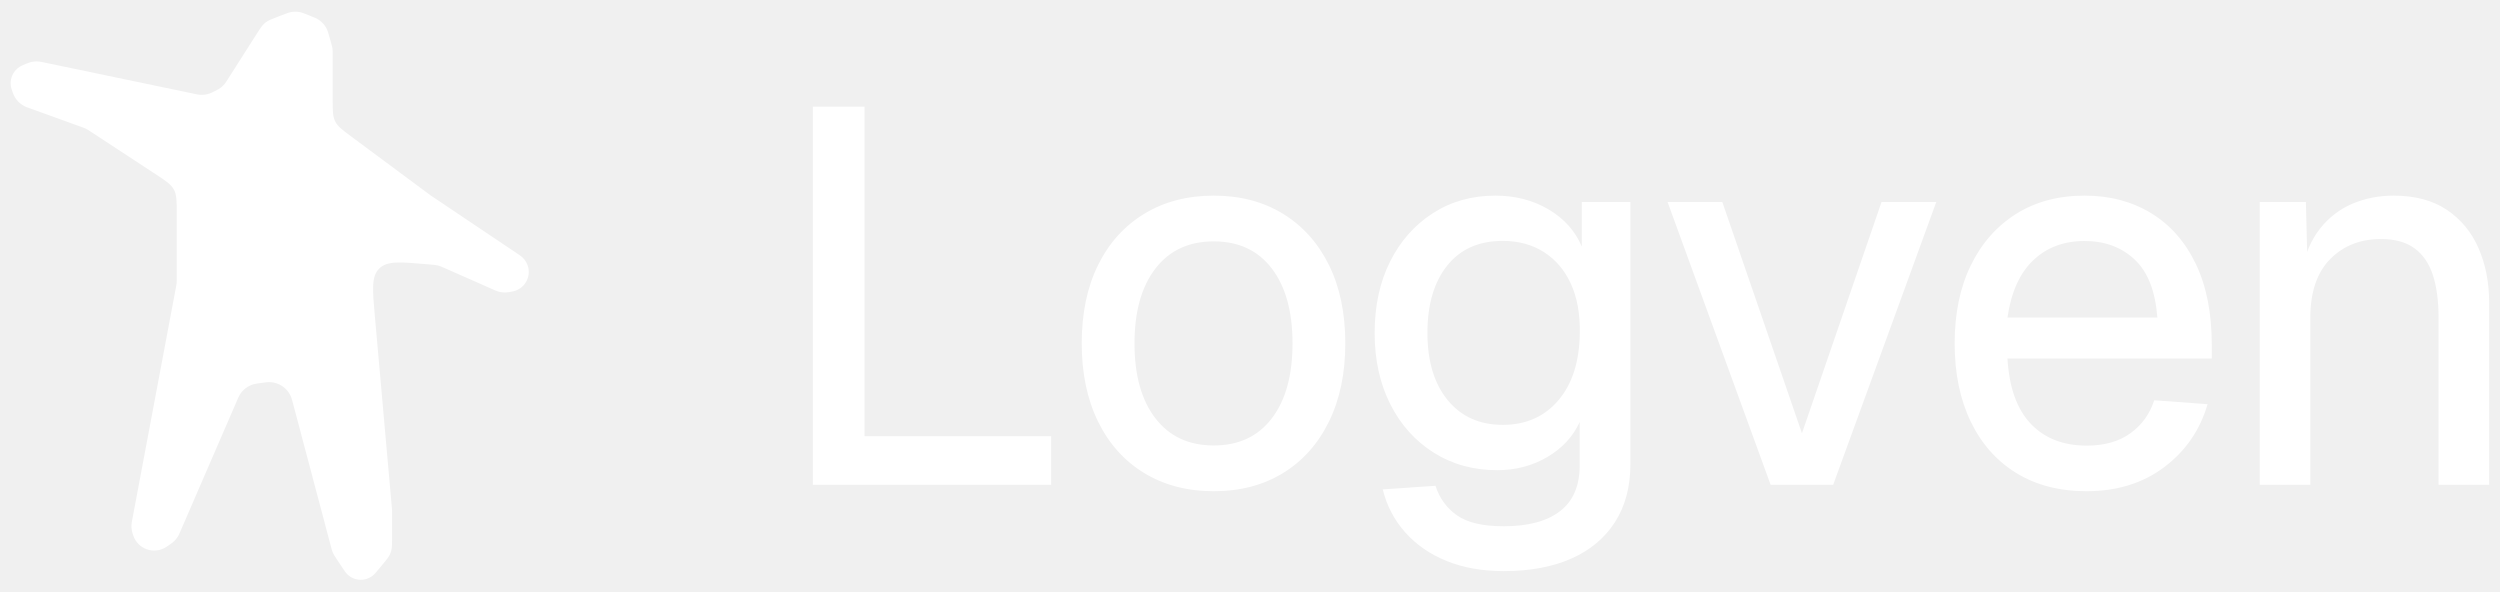
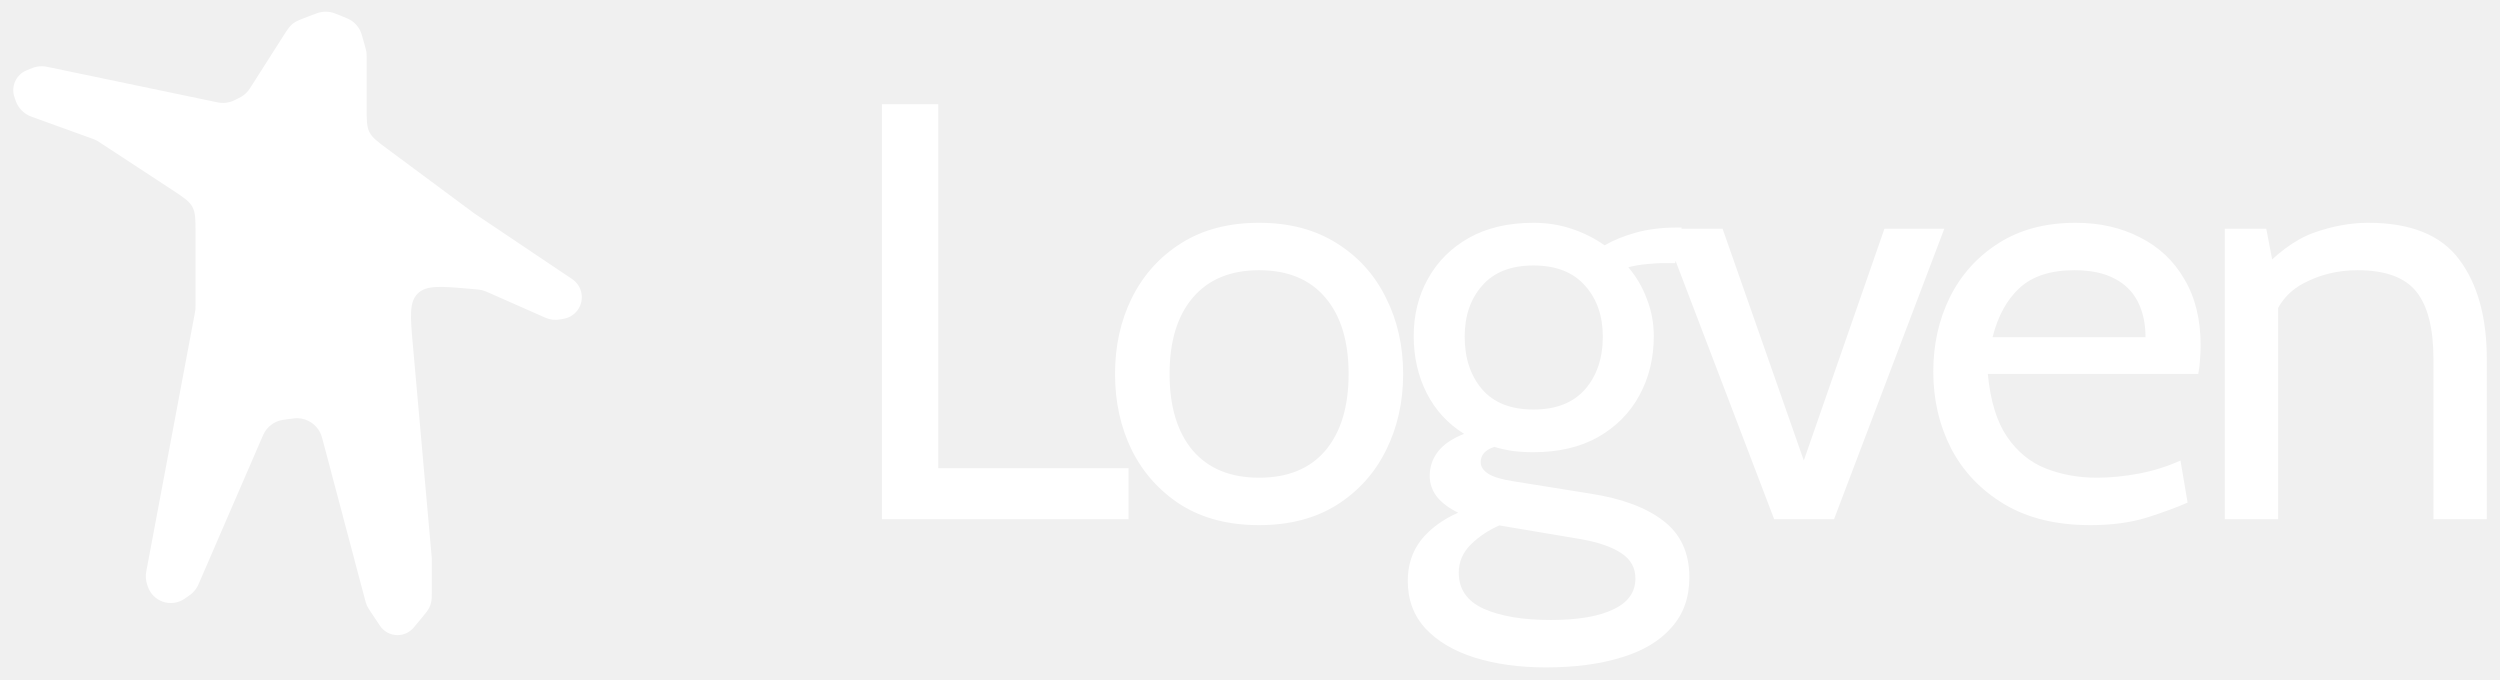
- <svg xmlns="http://www.w3.org/2000/svg" viewBox="0 0 4694 1107" width="469" height="111">
-   <g fill="#ffffff" transform="translate(20 20.0)">
-     <path transform="scale(8.53333)" d="M70.503 6.837L70.275 6.017C69.922 4.749 69.746 4.115 69.439 3.567C69.063 2.894 68.542 2.313 67.914 1.866C67.402 1.501 66.791 1.257 65.568 0.768C64.597 0.379 64.111 0.185 63.611 0.091C62.998 -0.025 62.37 -0.03 61.755 0.076C61.254 0.162 60.765 0.348 59.787 0.72L58.976 1.029C57.458 1.607 56.7 1.895 56.073 2.388C56.025 2.425 55.978 2.464 55.932 2.503C55.323 3.017 54.887 3.702 54.015 5.071L47.72 14.957C47.456 15.371 47.324 15.578 47.176 15.769C46.795 16.26 46.33 16.679 45.803 17.007C45.597 17.134 45.378 17.244 44.938 17.464C44.388 17.738 44.114 17.876 43.832 17.978C43.108 18.241 42.335 18.342 41.567 18.272C41.269 18.244 40.968 18.182 40.367 18.056L7.139 11.126C6.768 11.049 6.582 11.01 6.399 10.985C5.603 10.878 4.794 10.954 4.033 11.21C3.857 11.269 3.682 11.341 3.332 11.487L2.629 11.78C1.742 12.149 1.005 12.807 0.538 13.647C-0.044 14.694 -0.159 15.935 0.219 17.071L0.403 17.62C0.457 17.783 0.484 17.864 0.512 17.941C1.025 19.333 2.107 20.442 3.487 20.989C3.563 21.02 3.643 21.049 3.804 21.107L15.463 25.321C16.039 25.529 16.327 25.633 16.6 25.77C16.873 25.906 17.129 26.074 17.64 26.409L31.825 35.704C34.136 37.218 35.291 37.975 35.919 39.138C36.547 40.3 36.547 41.68 36.547 44.442V58.723C36.547 59.209 36.547 59.452 36.525 59.694C36.502 59.935 36.457 60.174 36.367 60.652L26.683 112.161C26.669 112.24 26.661 112.279 26.654 112.318C26.513 113.141 26.57 113.986 26.822 114.782C26.834 114.819 26.847 114.857 26.872 114.932L26.977 115.249C27.449 116.664 28.546 117.783 29.951 118.285C31.425 118.811 33.063 118.595 34.349 117.704L35.028 117.235C35.316 117.036 35.46 116.936 35.595 116.829C36.177 116.367 36.654 115.785 36.994 115.124C37.072 114.971 37.142 114.81 37.281 114.489L49.774 85.636C50.073 84.946 50.223 84.6 50.406 84.297C51.094 83.159 52.192 82.325 53.474 81.968C53.815 81.872 54.188 81.821 54.935 81.718C56.071 81.561 56.64 81.483 57.14 81.51C59.041 81.613 60.737 82.741 61.565 84.454C61.783 84.905 61.93 85.459 62.224 86.567L70.427 117.506C70.633 118.282 70.736 118.671 70.896 119.037C70.912 119.075 70.929 119.112 70.946 119.149C71.115 119.512 71.338 119.846 71.784 120.514L73.52 123.117C74.305 124.293 75.626 125 77.042 125C78.298 125 79.489 124.442 80.293 123.478L81.788 121.685C82.703 120.589 83.16 120.04 83.451 119.407C83.57 119.147 83.668 118.877 83.743 118.6C83.925 117.928 83.925 117.214 83.925 115.787V109.654L80.127 66.884C79.615 61.128 79.36 58.25 81.083 56.525C82.806 54.8 85.686 55.05 91.447 55.551L92.324 55.627C93.187 55.702 93.619 55.74 94.037 55.847C94.454 55.954 94.851 56.129 95.644 56.479L106.681 61.353C107.609 61.763 108.638 61.885 109.636 61.703L110.398 61.565C112.996 61.093 114.59 58.45 113.795 55.934C113.495 54.987 112.883 54.17 112.059 53.616L92.421 40.431L75.079 27.565C73.007 26.028 71.971 25.259 71.413 24.151C70.856 23.044 70.856 21.754 70.856 19.175V9.423C70.856 8.819 70.856 8.517 70.821 8.218C70.813 8.147 70.803 8.077 70.792 8.007C70.745 7.709 70.665 7.418 70.503 6.837Z" />
-     <path d="M1506.245 888.333V178.333H1603.242V848.233L1553.344 797.035H1953.644V888.333ZM2258.944 900.333Q2184.444 900.333 2128.394 866.233Q2072.344 832.133 2041.695 769.533Q2011.045 706.933 2011.045 622.833Q2011.045 537.833 2041.695 475.733Q2072.344 413.634 2128.394 379.484Q2184.444 345.334 2258.944 345.334Q2333.443 345.334 2389.043 379.484Q2444.643 413.634 2475.292 475.733Q2505.942 537.833 2505.942 622.833Q2505.942 706.933 2475.292 769.533Q2444.643 832.133 2389.043 866.233Q2333.443 900.333 2258.944 900.333ZM2258.944 814.435Q2329.144 814.435 2367.995 763.484Q2406.845 712.534 2406.845 622.833Q2406.845 533.233 2367.995 482.233Q2329.144 431.232 2258.944 431.232Q2188.743 431.232 2149.442 482.233Q2110.142 533.233 2110.142 622.833Q2110.142 712.534 2149.442 763.484Q2188.743 814.435 2258.944 814.435ZM2803.443 1050.333Q2743.144 1050.333 2696.194 1031.333Q2649.245 1012.333 2618.345 977.483Q2587.445 942.633 2576.245 896.933L2675.242 890.133Q2686.642 925.334 2715.742 945.734Q2744.843 966.134 2803.443 966.134Q2872.344 966.134 2909.195 937.734Q2946.045 909.334 2946.045 851.734V770.433Q2927.045 811.633 2885.045 836.233Q2843.045 860.833 2791.045 860.833Q2724.245 860.833 2671.995 827.933Q2619.745 795.033 2590.395 736.933Q2561.045 678.833 2561.045 603.233Q2561.045 527.033 2589.945 469.283Q2618.845 411.534 2670.195 378.434Q2721.545 345.334 2787.445 345.334Q2843.945 345.334 2887.795 371.334Q2931.645 397.334 2950.045 441.134V357.334H3041.242V849.534Q3041.242 913.134 3012.392 958.183Q2983.543 1003.233 2930.393 1026.783Q2877.243 1050.333 2803.443 1050.333ZM2801.543 775.734Q2866.844 775.734 2906.094 729.484Q2945.345 683.234 2946.245 603.033Q2947.145 549.333 2929.445 510.783Q2911.745 472.233 2878.744 451.282Q2845.744 430.332 2801.543 430.332Q2734.243 430.332 2697.192 476.783Q2660.142 523.233 2660.142 603.033Q2660.142 682.934 2698.192 729.334Q2736.243 775.734 2801.543 775.734ZM3304.544 888.333 3111.044 357.334H3213.842L3363.343 791.536L3512.744 357.334H3615.541L3421.942 888.333ZM3897.644 900.333Q3821.444 900.333 3765.894 866.233Q3710.344 832.133 3680.195 769.533Q3650.045 706.933 3650.045 622.833Q3650.045 538.733 3680.195 476.634Q3710.344 414.534 3764.994 379.934Q3819.644 345.334 3894.044 345.334Q3964.843 345.334 4018.893 378.233Q4072.943 411.133 4102.892 473.633Q4132.842 536.133 4132.842 625.333V651.233H3749.242Q3753.942 732.634 3792.942 773.684Q3831.943 814.735 3898.044 814.735Q3947.744 814.735 3979.944 791.584Q4012.145 768.434 4024.745 729.634L4124.942 736.934Q4103.842 809.533 4043.793 854.933Q3983.743 900.333 3897.644 900.333ZM3749.242 574.234H4030.645Q4025.145 500.233 3988.094 465.383Q3951.044 430.532 3894.044 430.532Q3835.443 430.532 3797.443 466.883Q3759.442 503.233 3749.242 574.234ZM4222.845 888.333V357.334H4309.543L4313.043 496.033L4301.643 487.733Q4311.243 438.533 4336.193 407.133Q4361.143 375.733 4396.843 360.534Q4432.543 345.334 4474.043 345.334Q4534.543 345.334 4574.243 372.034Q4613.943 398.734 4633.793 444.234Q4653.643 489.734 4653.643 546.733V888.333H4558.645V575.032Q4558.645 527.032 4547.845 494.132Q4537.045 461.232 4513.195 444.032Q4489.344 426.832 4450.744 426.832Q4392.143 426.832 4354.993 464.682Q4317.842 502.532 4317.842 575.032V888.333Z" />
+ <svg xmlns="http://www.w3.org/2000/svg" viewBox="0 0 4272 1162" width="427" height="116">
+   <g fill="#ffffff">
+     <path transform="translate(20 20) scale(8.53333)" d="M70.503 6.837L70.275 6.017C69.922 4.749 69.746 4.115 69.439 3.567C69.063 2.894 68.542 2.313 67.914 1.866C67.402 1.501 66.791 1.257 65.568 0.768C64.597 0.379 64.111 0.185 63.611 0.091C62.998 -0.025 62.37 -0.03 61.755 0.076C61.254 0.162 60.765 0.348 59.787 0.72L58.976 1.029C57.458 1.607 56.7 1.895 56.073 2.388C56.025 2.425 55.978 2.464 55.932 2.503C55.323 3.017 54.887 3.702 54.015 5.071L47.72 14.957C47.456 15.371 47.324 15.578 47.176 15.769C46.795 16.26 46.33 16.679 45.803 17.007C45.597 17.134 45.378 17.244 44.938 17.464C44.388 17.738 44.114 17.876 43.832 17.978C43.108 18.241 42.335 18.342 41.567 18.272C41.269 18.244 40.968 18.182 40.367 18.056L7.139 11.126C6.768 11.049 6.582 11.01 6.399 10.985C5.603 10.878 4.794 10.954 4.033 11.21C3.857 11.269 3.682 11.341 3.332 11.487L2.629 11.78C1.742 12.149 1.005 12.807 0.538 13.647C-0.044 14.694 -0.159 15.935 0.219 17.071L0.403 17.62C0.457 17.783 0.484 17.864 0.512 17.941C1.025 19.333 2.107 20.442 3.487 20.989C3.563 21.02 3.643 21.049 3.804 21.107L15.463 25.321C16.039 25.529 16.327 25.633 16.6 25.77C16.873 25.906 17.129 26.074 17.64 26.409L31.825 35.704C34.136 37.218 35.291 37.975 35.919 39.138C36.547 40.3 36.547 41.68 36.547 44.442V58.723C36.547 59.209 36.547 59.452 36.525 59.694C36.502 59.935 36.457 60.174 36.367 60.652L26.683 112.161C26.669 112.24 26.661 112.279 26.654 112.318C26.513 113.141 26.57 113.986 26.822 114.782C26.834 114.819 26.847 114.857 26.872 114.932L26.977 115.249C27.449 116.664 28.546 117.783 29.951 118.285C31.425 118.811 33.063 118.595 34.349 117.704L35.028 117.235C35.316 117.036 35.46 116.936 35.595 116.829C36.177 116.367 36.654 115.785 36.994 115.124C37.072 114.971 37.142 114.81 37.281 114.489L49.774 85.636C50.073 84.946 50.223 84.6 50.406 84.297C51.094 83.159 52.192 82.325 53.474 81.968C53.815 81.872 54.188 81.821 54.935 81.718C56.071 81.561 56.64 81.483 57.14 81.51C59.041 81.613 60.737 82.741 61.565 84.454C61.783 84.905 61.93 85.459 62.224 86.567L70.427 117.506C70.633 118.282 70.736 118.671 70.896 119.037C70.912 119.075 70.929 119.112 70.946 119.149C71.115 119.512 71.338 119.846 71.784 120.514L73.52 123.117C74.305 124.293 75.626 125 77.042 125C78.298 125 79.489 124.442 80.293 123.478L81.788 121.685C82.703 120.589 83.16 120.04 83.451 119.407C83.57 119.147 83.668 118.877 83.743 118.6C83.925 117.928 83.925 117.214 83.925 115.787V109.654L80.127 66.884C79.615 61.128 79.36 58.25 81.083 56.525C82.806 54.8 85.686 55.05 91.447 55.551L92.324 55.627C93.187 55.702 93.619 55.74 94.037 55.847C94.454 55.954 94.851 56.129 95.644 56.479L106.681 61.353C107.609 61.763 108.638 61.885 109.636 61.703L110.398 61.565C112.996 61.093 114.59 58.45 113.795 55.934C113.495 54.987 112.883 54.17 112.059 53.616L92.421 40.431L75.079 27.565C73.007 26.028 71.971 25.259 71.413 24.151C70.856 23.044 70.856 21.754 70.856 19.175V9.423C70.856 8.819 70.856 8.517 70.821 8.218C70.813 8.147 70.803 8.077 70.792 8.007C70.745 7.709 70.665 7.418 70.503 6.837Z" />
+     <path transform="translate(1506.25 178.33) scale(7.92411)" d="M-0 89.6V9.15527e-05H12.16V78.592H53.248V89.6H-0ZM81.435 90.88C74.864 90.88 69.253 89.429 64.603 86.528C59.995 83.584 56.453 79.659 53.979 74.752C51.547 69.803 50.331 64.299 50.331 58.24C50.331 52.181 51.547 46.699 53.979 41.792C56.453 36.843 59.995 32.917 64.603 30.016C69.253 27.072 74.864 25.6 81.435 25.6C87.963 25.6 93.552 27.072 98.203 30.016C102.853 32.917 106.395 36.843 108.827 41.792C111.301 46.699 112.539 52.181 112.539 58.24C112.539 64.299 111.301 69.803 108.827 74.752C106.395 79.659 102.853 83.584 98.203 86.528C93.552 89.429 87.963 90.88 81.435 90.88ZM81.435 80.64C87.664 80.64 92.443 78.677 95.771 74.752C99.099 70.784 100.763 65.28 100.763 58.24C100.763 51.2 99.099 45.717 95.771 41.792C92.443 37.824 87.664 35.84 81.435 35.84C75.248 35.84 70.469 37.824 67.099 41.792C63.771 45.717 62.107 51.2 62.107 58.24C62.107 65.28 63.771 70.784 67.099 74.752C70.469 78.677 75.248 80.64 81.435 80.64ZM143.362 121.6C137.644 121.6 132.524 120.896 128.002 119.488C123.522 118.08 119.98 115.989 117.378 113.216C114.818 110.443 113.538 107.008 113.538 102.912C113.538 99.499 114.498 96.555 116.418 94.08C118.38 91.648 121.047 89.685 124.418 88.192C122.412 87.211 120.876 86.059 119.81 84.736C118.786 83.371 118.274 81.877 118.274 80.256C118.274 78.336 118.85 76.608 120.002 75.072C121.196 73.493 123.095 72.192 125.698 71.168C122.199 68.992 119.511 66.069 117.634 62.4C115.756 58.688 114.818 54.571 114.818 50.048C114.818 45.483 115.842 41.365 117.89 37.696C119.938 33.984 122.882 31.04 126.722 28.864C130.604 26.688 135.255 25.6 140.674 25.6C143.575 25.6 146.306 26.027 148.866 26.88C151.468 27.733 153.858 28.928 156.034 30.464C157.954 29.355 160.215 28.437 162.818 27.712C165.463 26.987 168.407 26.624 171.65 26.624C171.863 26.624 172.034 26.624 172.162 26.624C172.332 26.624 172.503 26.624 172.674 26.624L171.266 34.304C170.754 34.304 170.263 34.304 169.794 34.304C169.324 34.304 168.834 34.304 168.322 34.304C167.895 34.304 166.914 34.368 165.378 34.496C163.842 34.624 162.434 34.859 161.154 35.2C162.903 37.248 164.247 39.552 165.186 42.112C166.167 44.629 166.658 47.275 166.658 50.048C166.658 54.827 165.612 59.115 163.522 62.912C161.474 66.667 158.508 69.653 154.626 71.872C150.743 74.048 146.092 75.136 140.674 75.136C139.138 75.136 137.666 75.051 136.258 74.88C134.85 74.667 133.506 74.368 132.226 73.984C130.263 74.624 129.282 75.733 129.282 77.312C129.282 78.251 129.836 79.083 130.946 79.808C132.055 80.491 133.847 81.024 136.322 81.408L153.09 84.096C159.874 85.163 165.1 87.125 168.77 89.984C172.482 92.843 174.338 96.896 174.338 102.144C174.338 106.496 173.058 110.101 170.498 112.96C167.98 115.861 164.396 118.016 159.746 119.424C155.095 120.875 149.634 121.6 143.362 121.6ZM144.386 111.36C150.274 111.36 154.796 110.592 157.954 109.056C161.111 107.563 162.69 105.344 162.69 102.4C162.69 100.096 161.687 98.283 159.682 96.96C157.719 95.637 154.882 94.635 151.17 93.952L133.314 90.944C130.967 91.968 128.919 93.333 127.17 95.04C125.42 96.789 124.546 98.816 124.546 101.12C124.546 104.704 126.338 107.307 129.922 108.928C133.548 110.549 138.37 111.36 144.386 111.36ZM140.674 65.92C145.538 65.92 149.25 64.469 151.81 61.568C154.37 58.624 155.65 54.827 155.65 50.176C155.65 45.696 154.37 42.027 151.81 39.168C149.25 36.267 145.538 34.816 140.674 34.816C135.81 34.816 132.119 36.267 129.602 39.168C127.084 42.027 125.826 45.696 125.826 50.176C125.826 54.827 127.084 58.624 129.602 61.568C132.119 64.469 135.81 65.92 140.674 65.92ZM192.648 89.6L168.712 26.88H181.512L199.048 76.928L216.456 26.88H229.384L205.576 89.6H192.648ZM260.923 90.88C253.541 90.88 247.333 89.365 242.299 86.336C237.264 83.307 233.445 79.296 230.843 74.304C228.283 69.269 227.003 63.744 227.003 57.728C227.003 51.883 228.197 46.528 230.587 41.664C233.019 36.8 236.517 32.917 241.083 30.016C245.691 27.072 251.237 25.6 257.723 25.6C262.928 25.6 267.557 26.645 271.611 28.736C275.707 30.784 278.907 33.792 281.211 37.76C283.557 41.685 284.731 46.464 284.731 52.096C284.731 52.992 284.688 53.973 284.603 55.04C284.56 56.064 284.432 57.131 284.219 58.24H238.779C239.333 64.043 240.72 68.565 242.939 71.808C245.157 75.051 247.952 77.333 251.323 78.656C254.693 79.979 258.363 80.64 262.331 80.64C265.232 80.64 268.261 80.341 271.419 79.744C274.576 79.147 277.563 78.208 280.379 76.928L281.915 86.016C279.483 87.083 276.517 88.171 273.019 89.28C269.52 90.347 265.488 90.88 260.923 90.88ZM239.803 50.304H272.827C272.827 47.36 272.272 44.8 271.163 42.624C270.053 40.448 268.368 38.784 266.107 37.632C263.845 36.437 260.965 35.84 257.467 35.84C252.347 35.84 248.4 37.12 245.627 39.68C242.896 42.197 240.955 45.739 239.803 50.304ZM289.943 89.6V26.88H298.903L301.207 38.912L296.727 36.992C300.951 32.299 305.068 29.227 309.079 27.776C313.132 26.325 317.079 25.6 320.919 25.6C330.092 25.6 336.641 28.245 340.567 33.536C344.535 38.827 346.519 45.995 346.519 55.04V89.6H334.999V55.04C334.999 48.384 333.761 43.52 331.287 40.448C328.812 37.376 324.588 35.84 318.615 35.84C314.391 35.84 310.508 36.779 306.967 38.656C303.468 40.491 301.164 43.435 300.055 47.488L301.463 40.448V89.6H289.943Z" />
  </g>
</svg>
